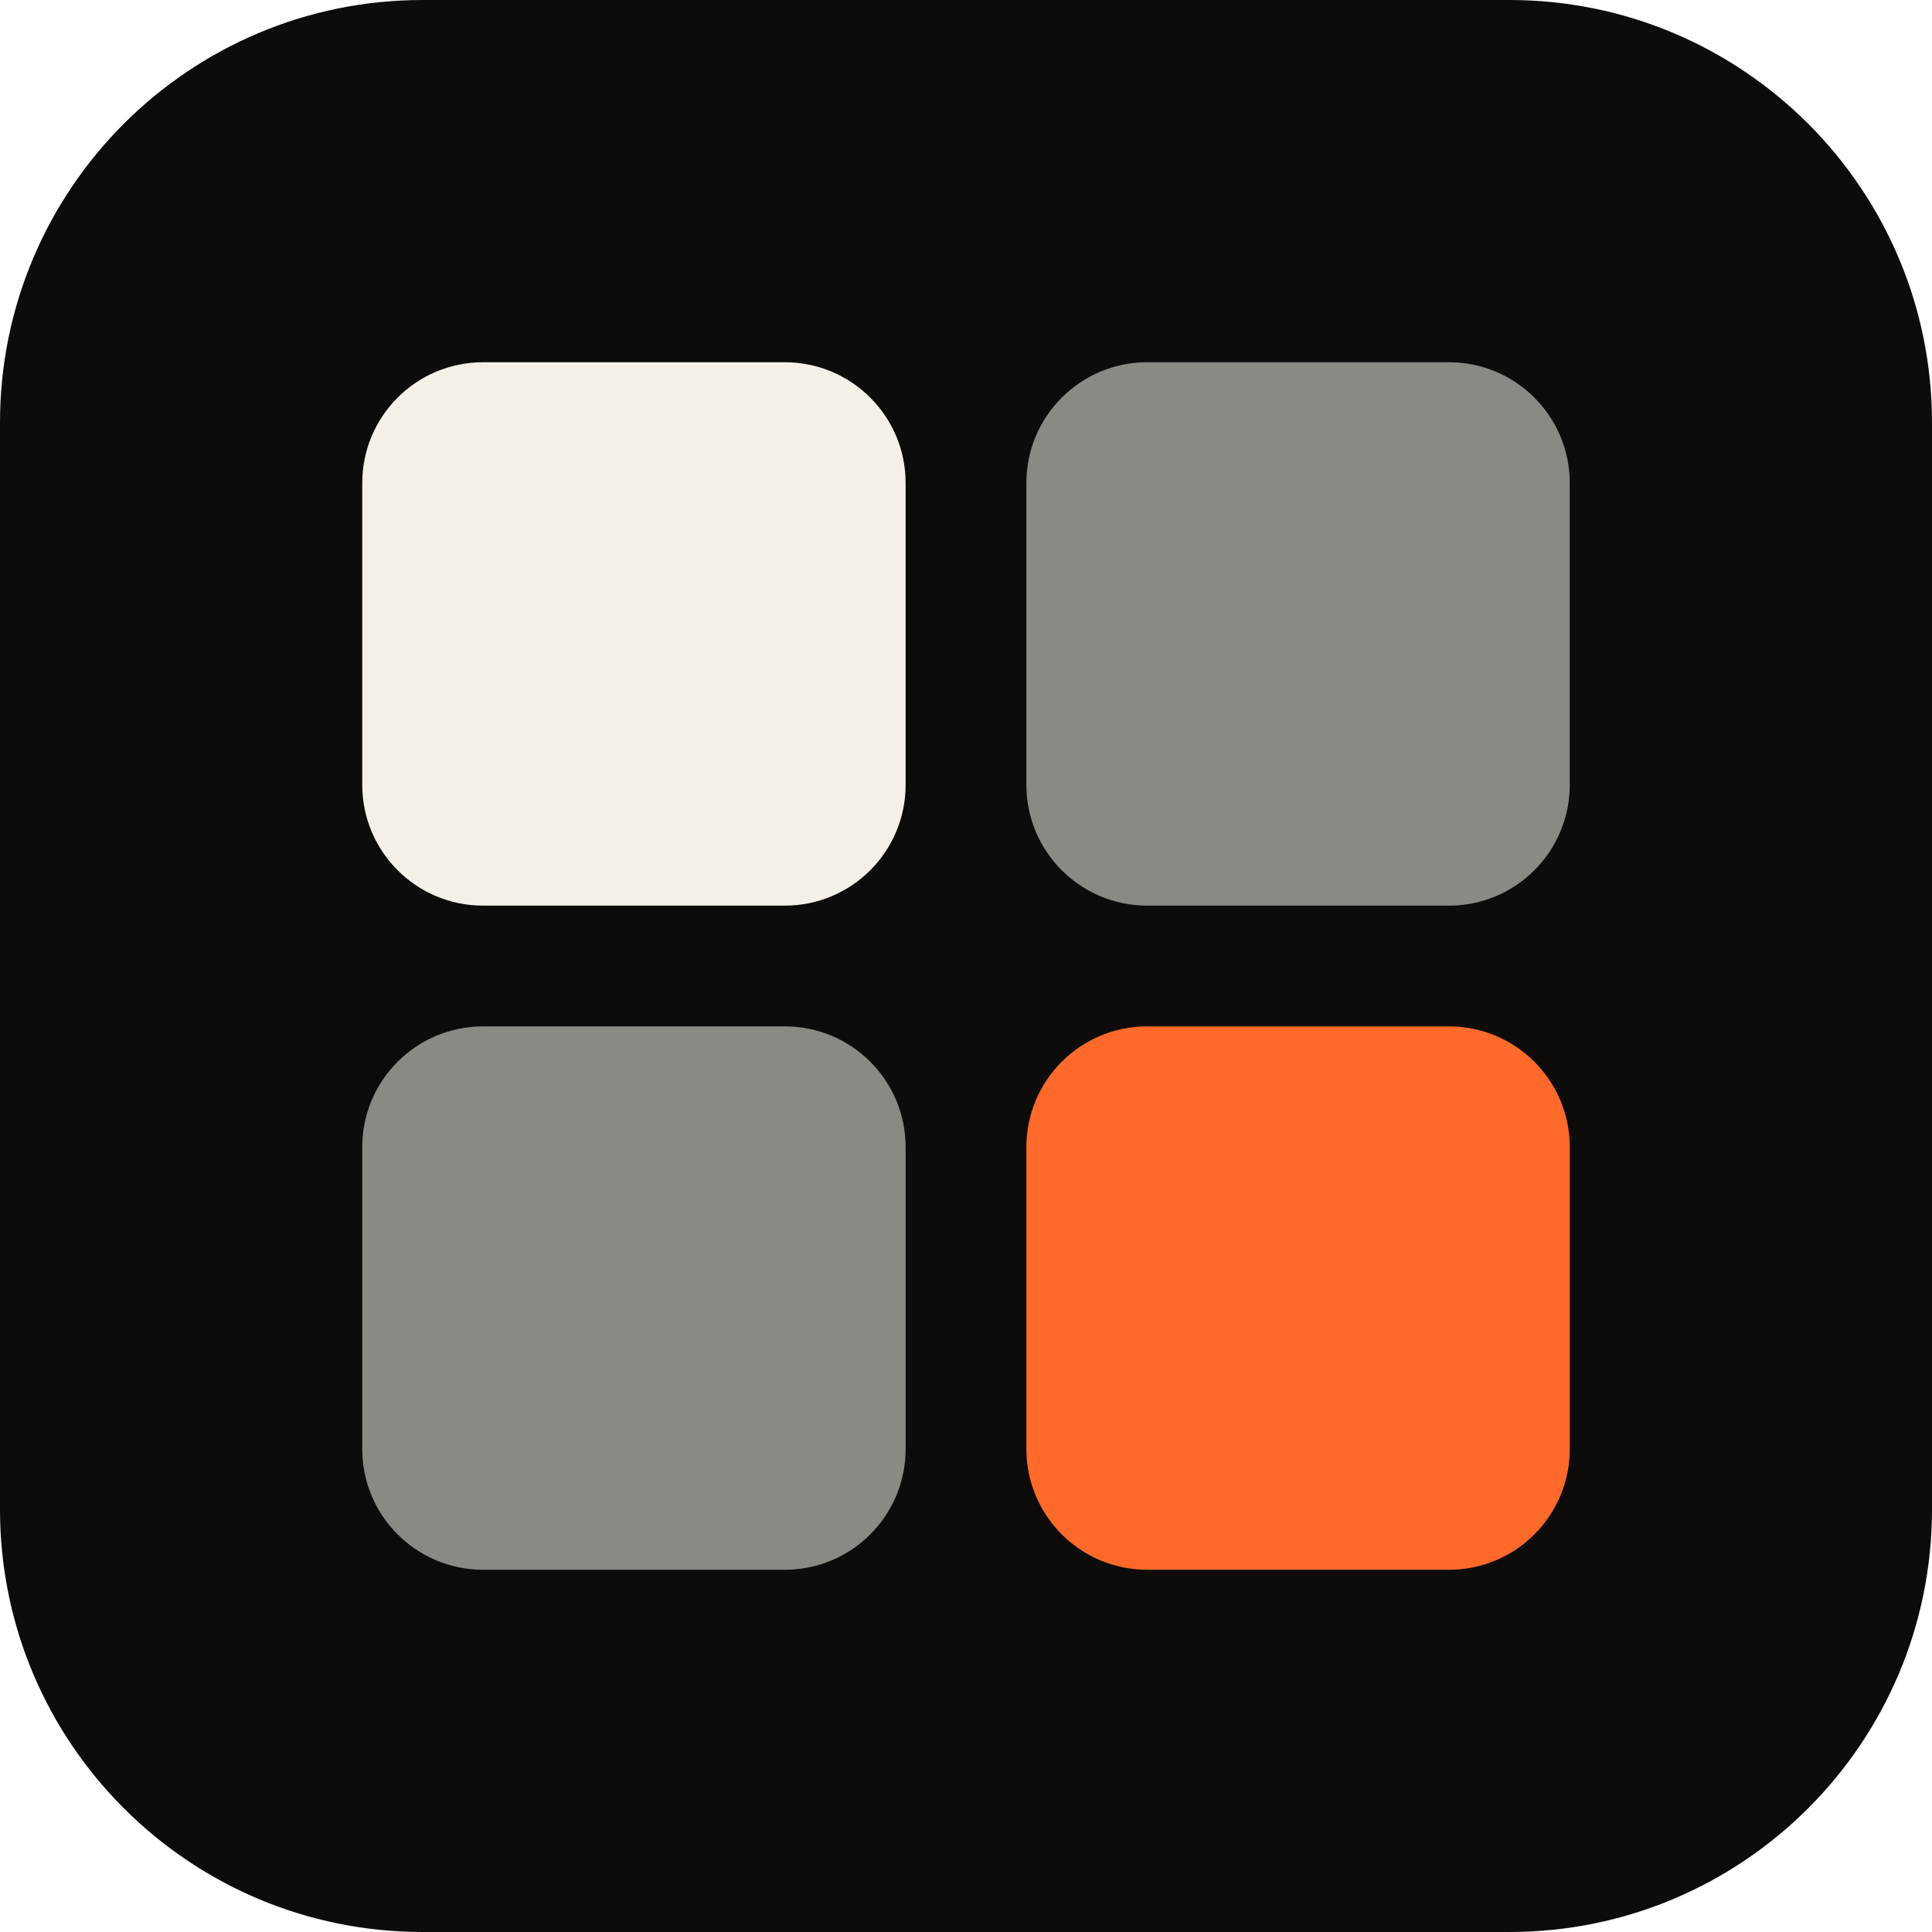
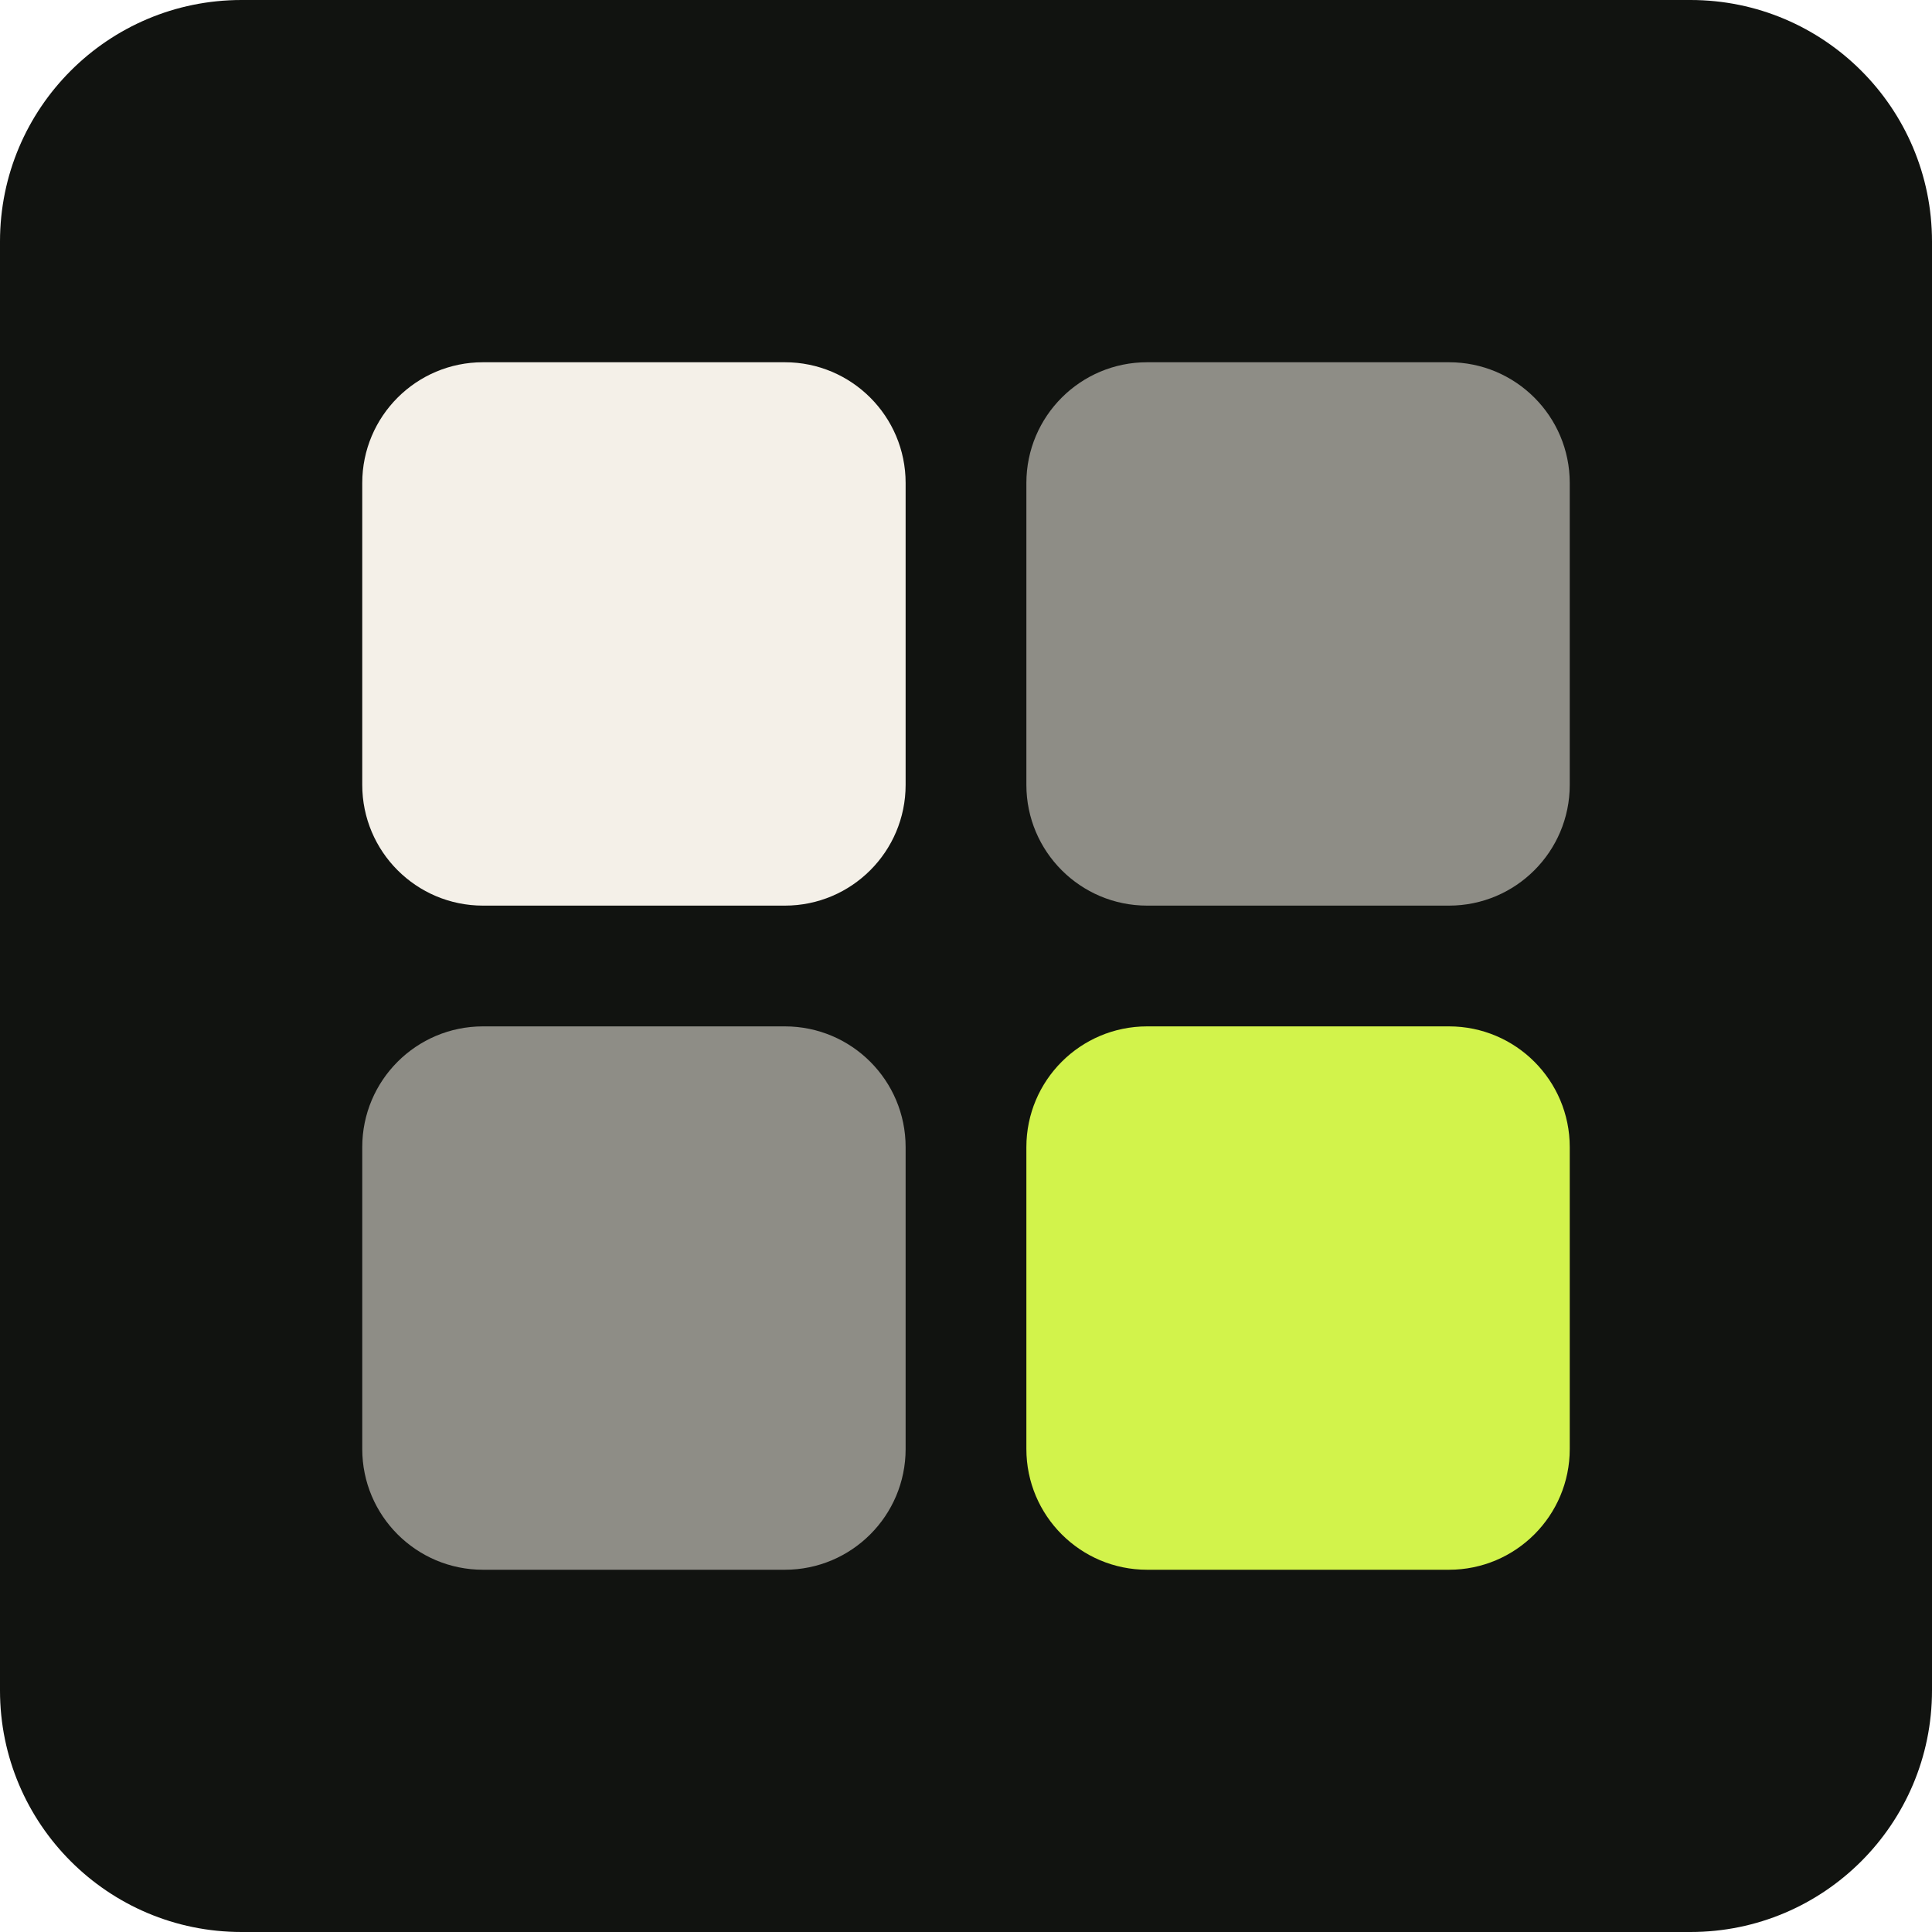
<svg xmlns="http://www.w3.org/2000/svg" viewBox="0 0 64 64">
-   <rect width="64" height="64" rx="14" fill="#0d0c0b" />
+   <rect width="64" height="64" rx="8" fill="#111310" />
  <rect x="12" y="12" width="18" height="18" rx="4" fill="#f4f0e8" />
  <rect x="34" y="12" width="18" height="18" rx="4" fill="#f4f0e8" opacity="0.55" />
  <rect x="12" y="34" width="18" height="18" rx="4" fill="#f4f0e8" opacity="0.55" />
-   <rect x="34" y="34" width="18" height="18" rx="4" fill="#ff6a2b" />
+   <rect x="34" y="34" width="18" height="18" rx="4" fill="#d2f34b" />
</svg>
